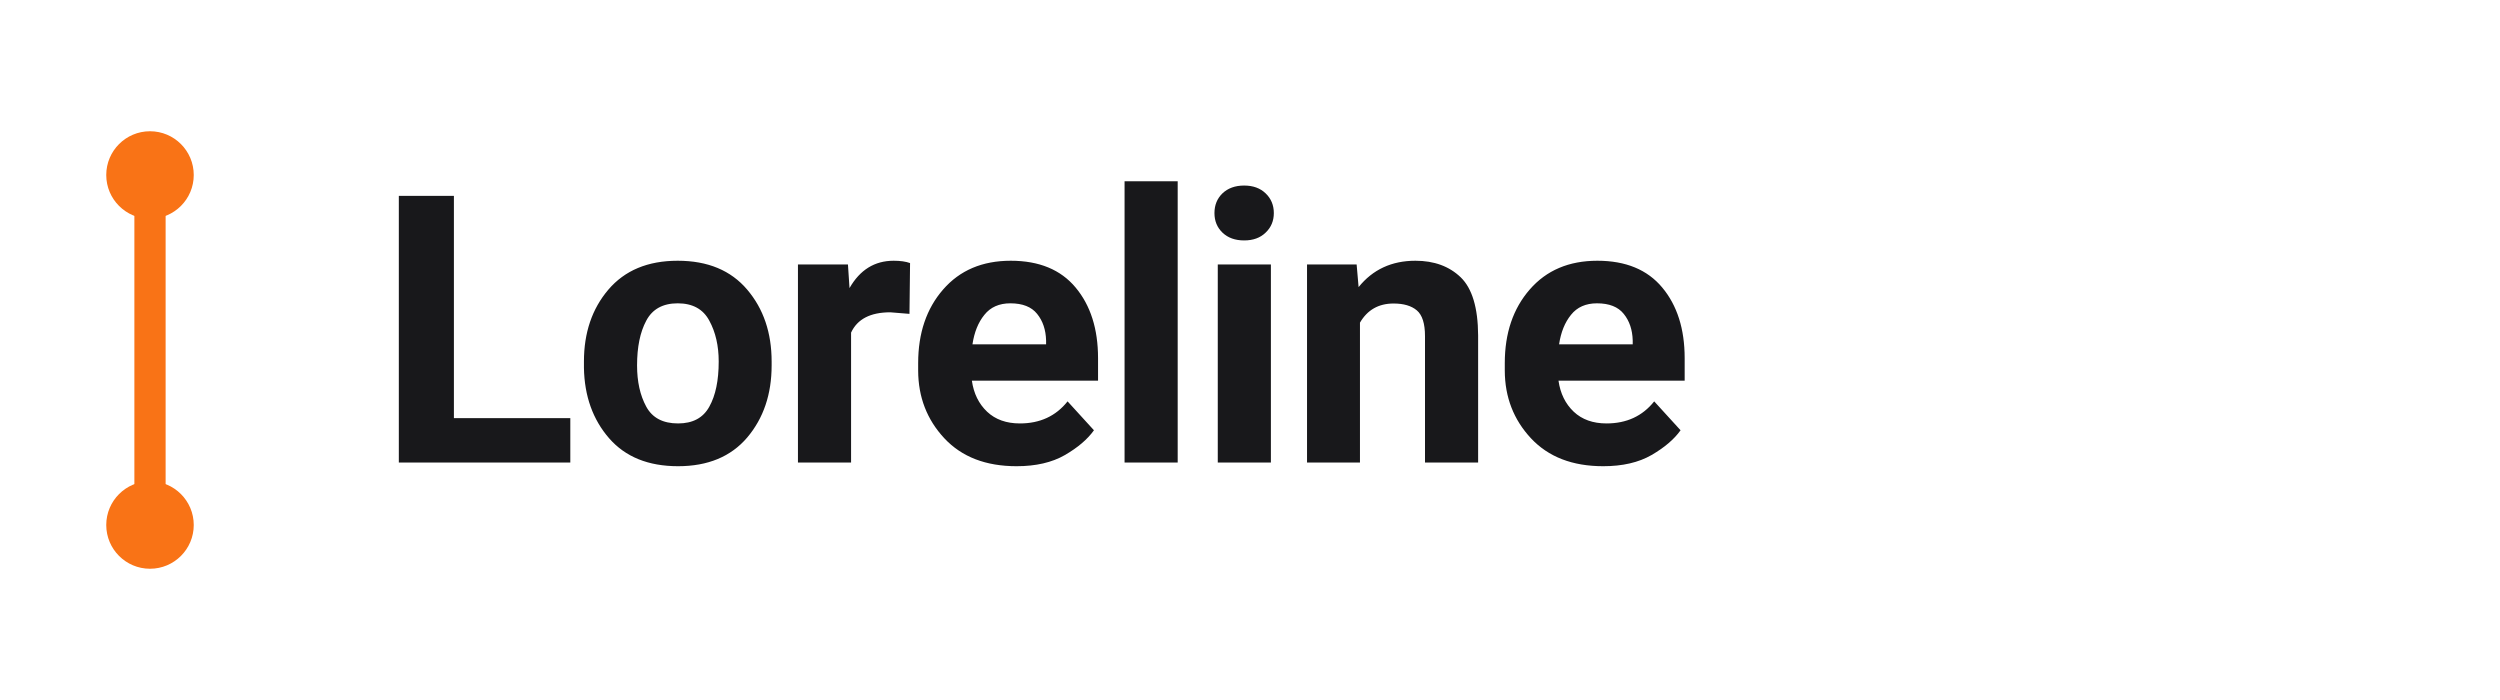
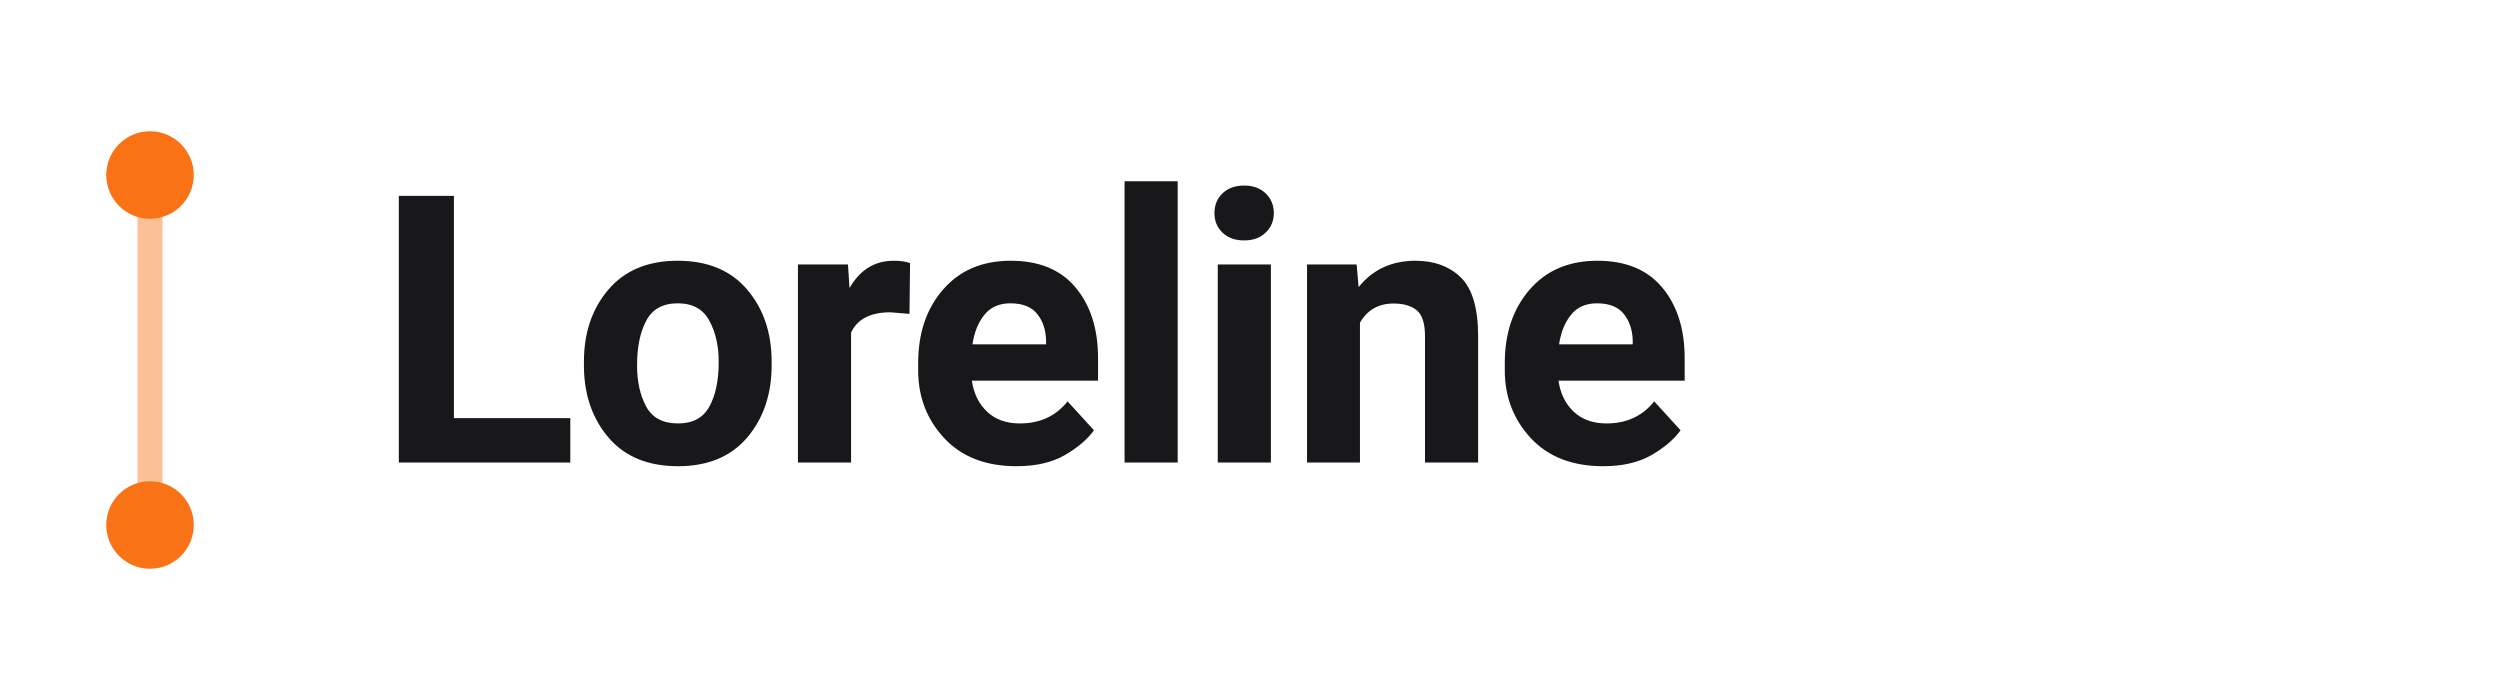
<svg xmlns="http://www.w3.org/2000/svg" viewBox="0 0 200 56" width="200" height="56" role="img" aria-label="Loreline">
-   <line x1="12" y1="17" x2="12" y2="39" stroke="#f97316" stroke-width="2.5" stroke-linecap="round" />
+   <line x1="12" y1="14" x2="12" y2="42" stroke="#f97316" stroke-width="2" stroke-linecap="round" opacity="0.45" />
  <circle cx="12" cy="14" r="3.5" fill="#f97316" />
  <circle cx="12" cy="42" r="3.5" fill="#f97316" />
  <text x="30" y="37" font-family="system-ui, -apple-system, 'Segoe UI', Roboto, 'Helvetica Neue', Arial, sans-serif" font-size="30" font-weight="600" letter-spacing="-0.5" fill="#18181b" textLength="156" lengthAdjust="spacingAndGlyphs">Loreline</text>
</svg>
